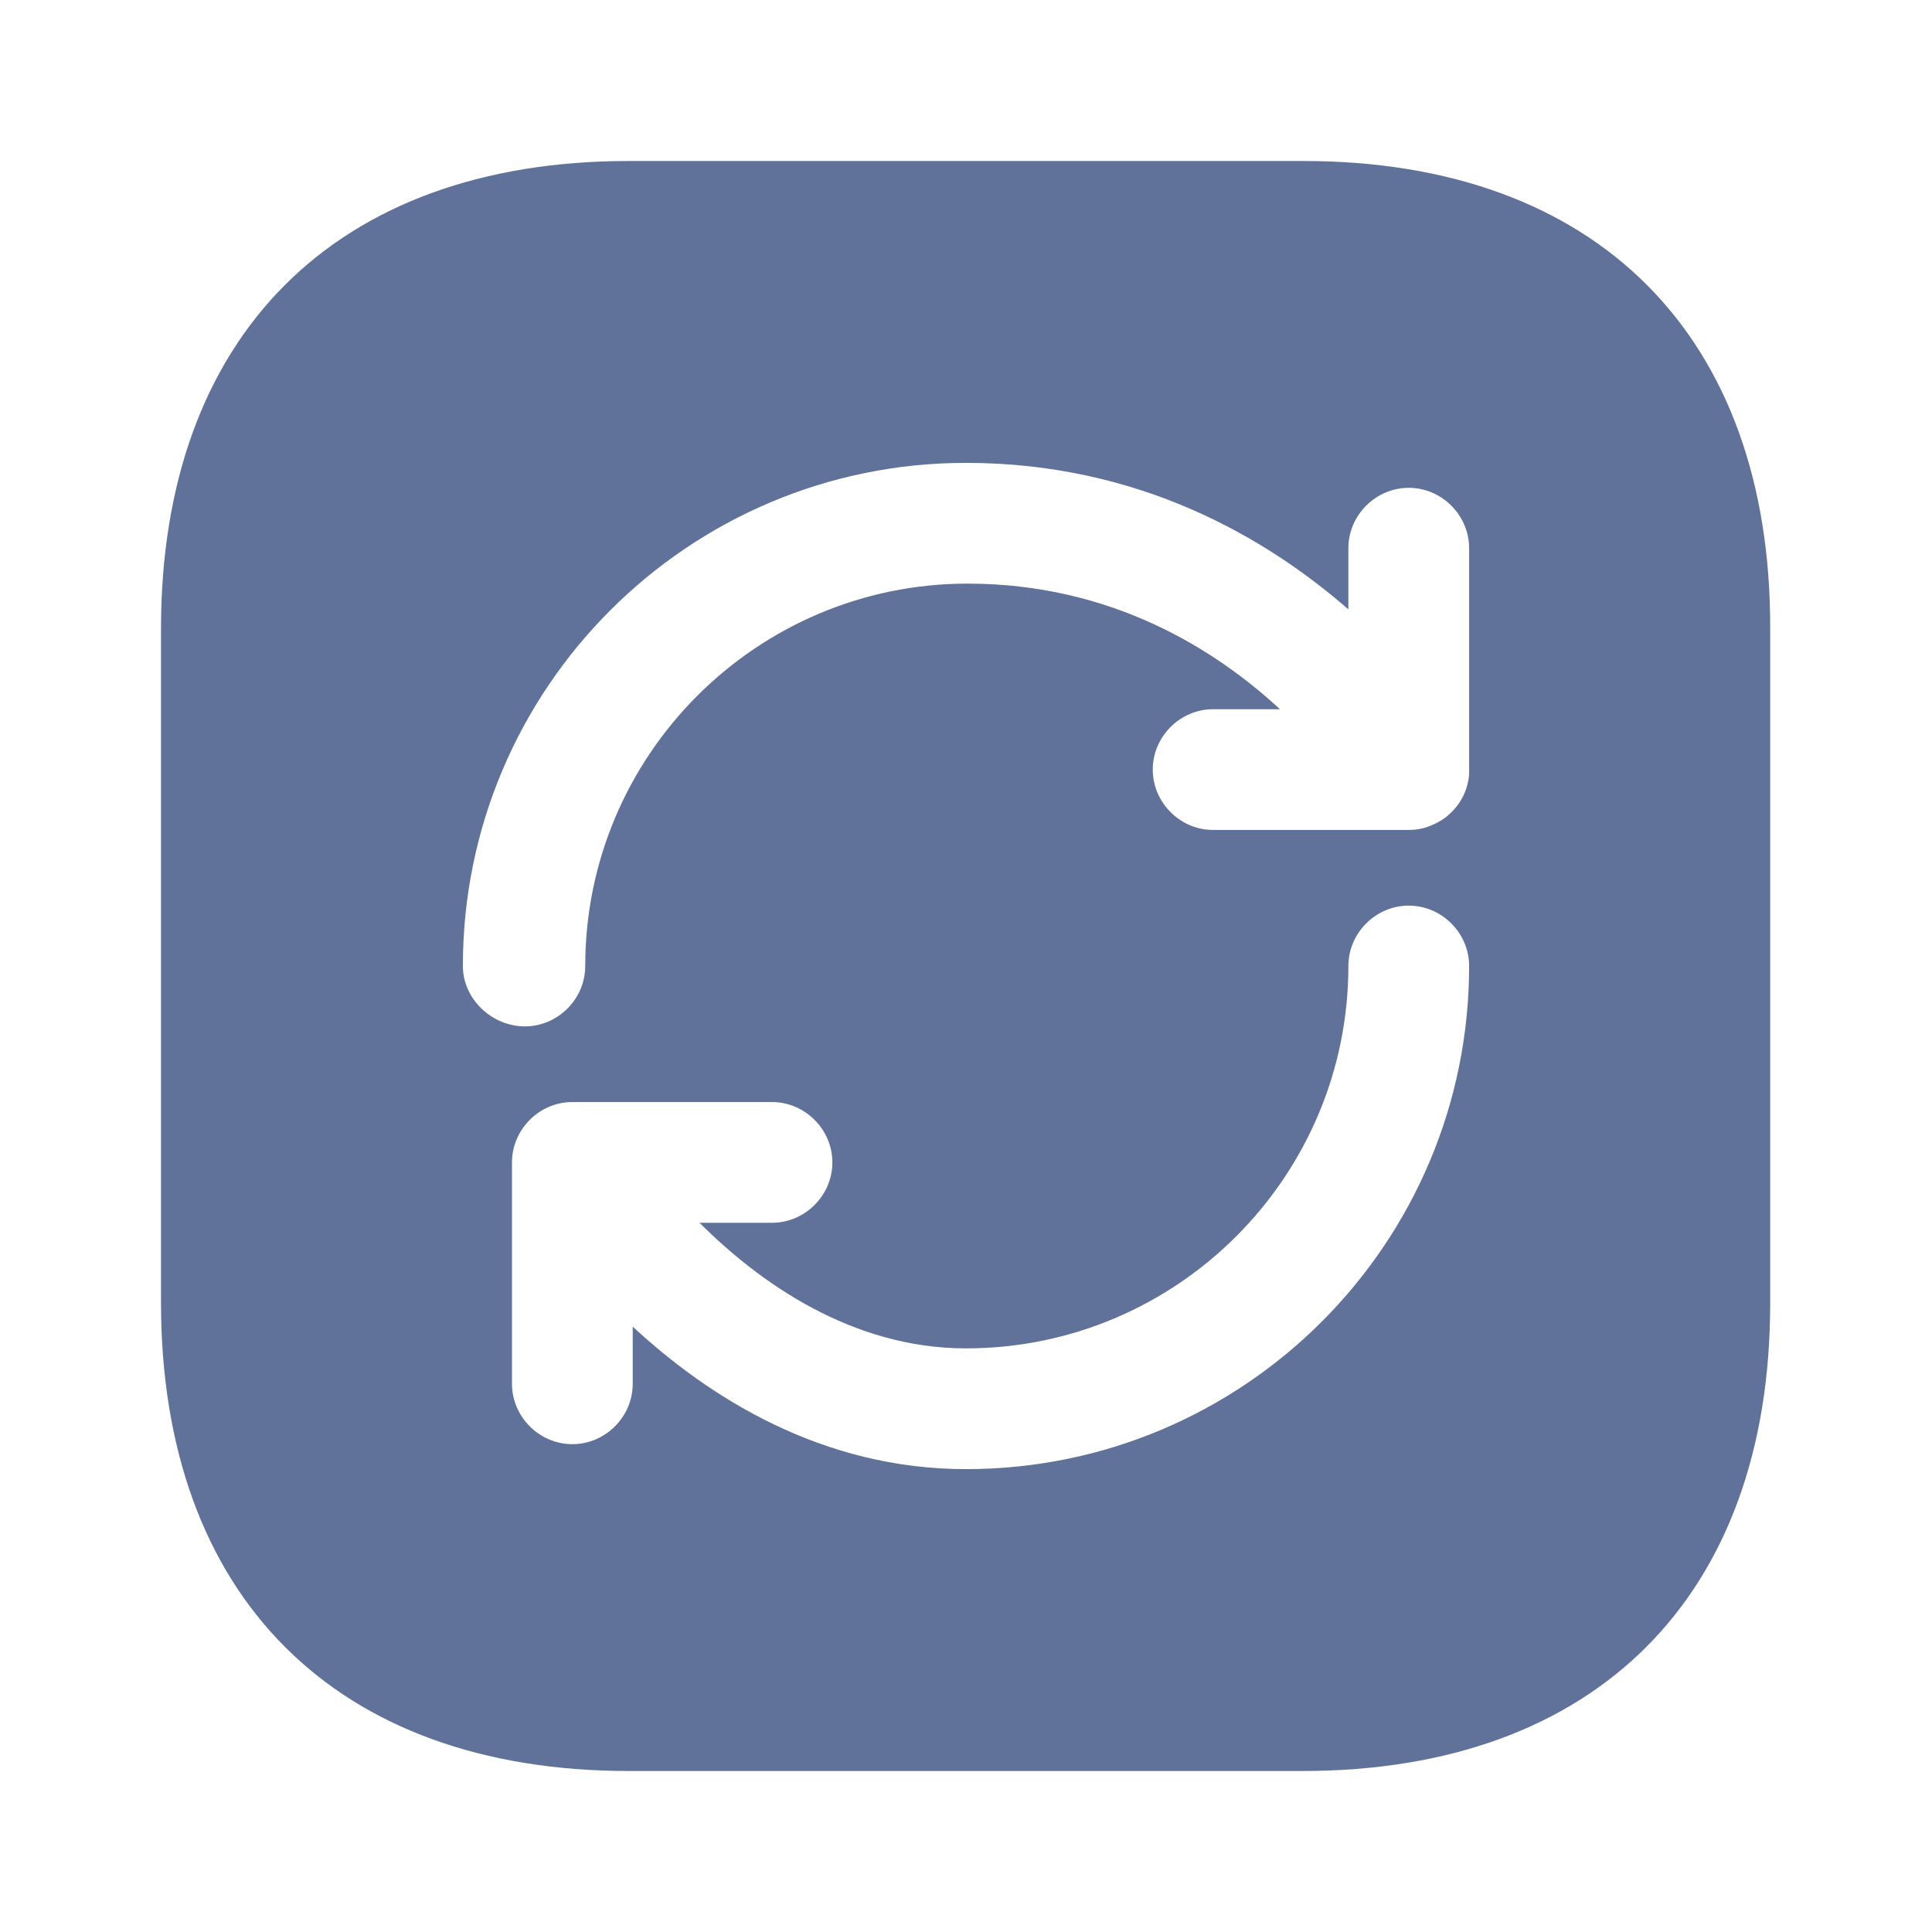
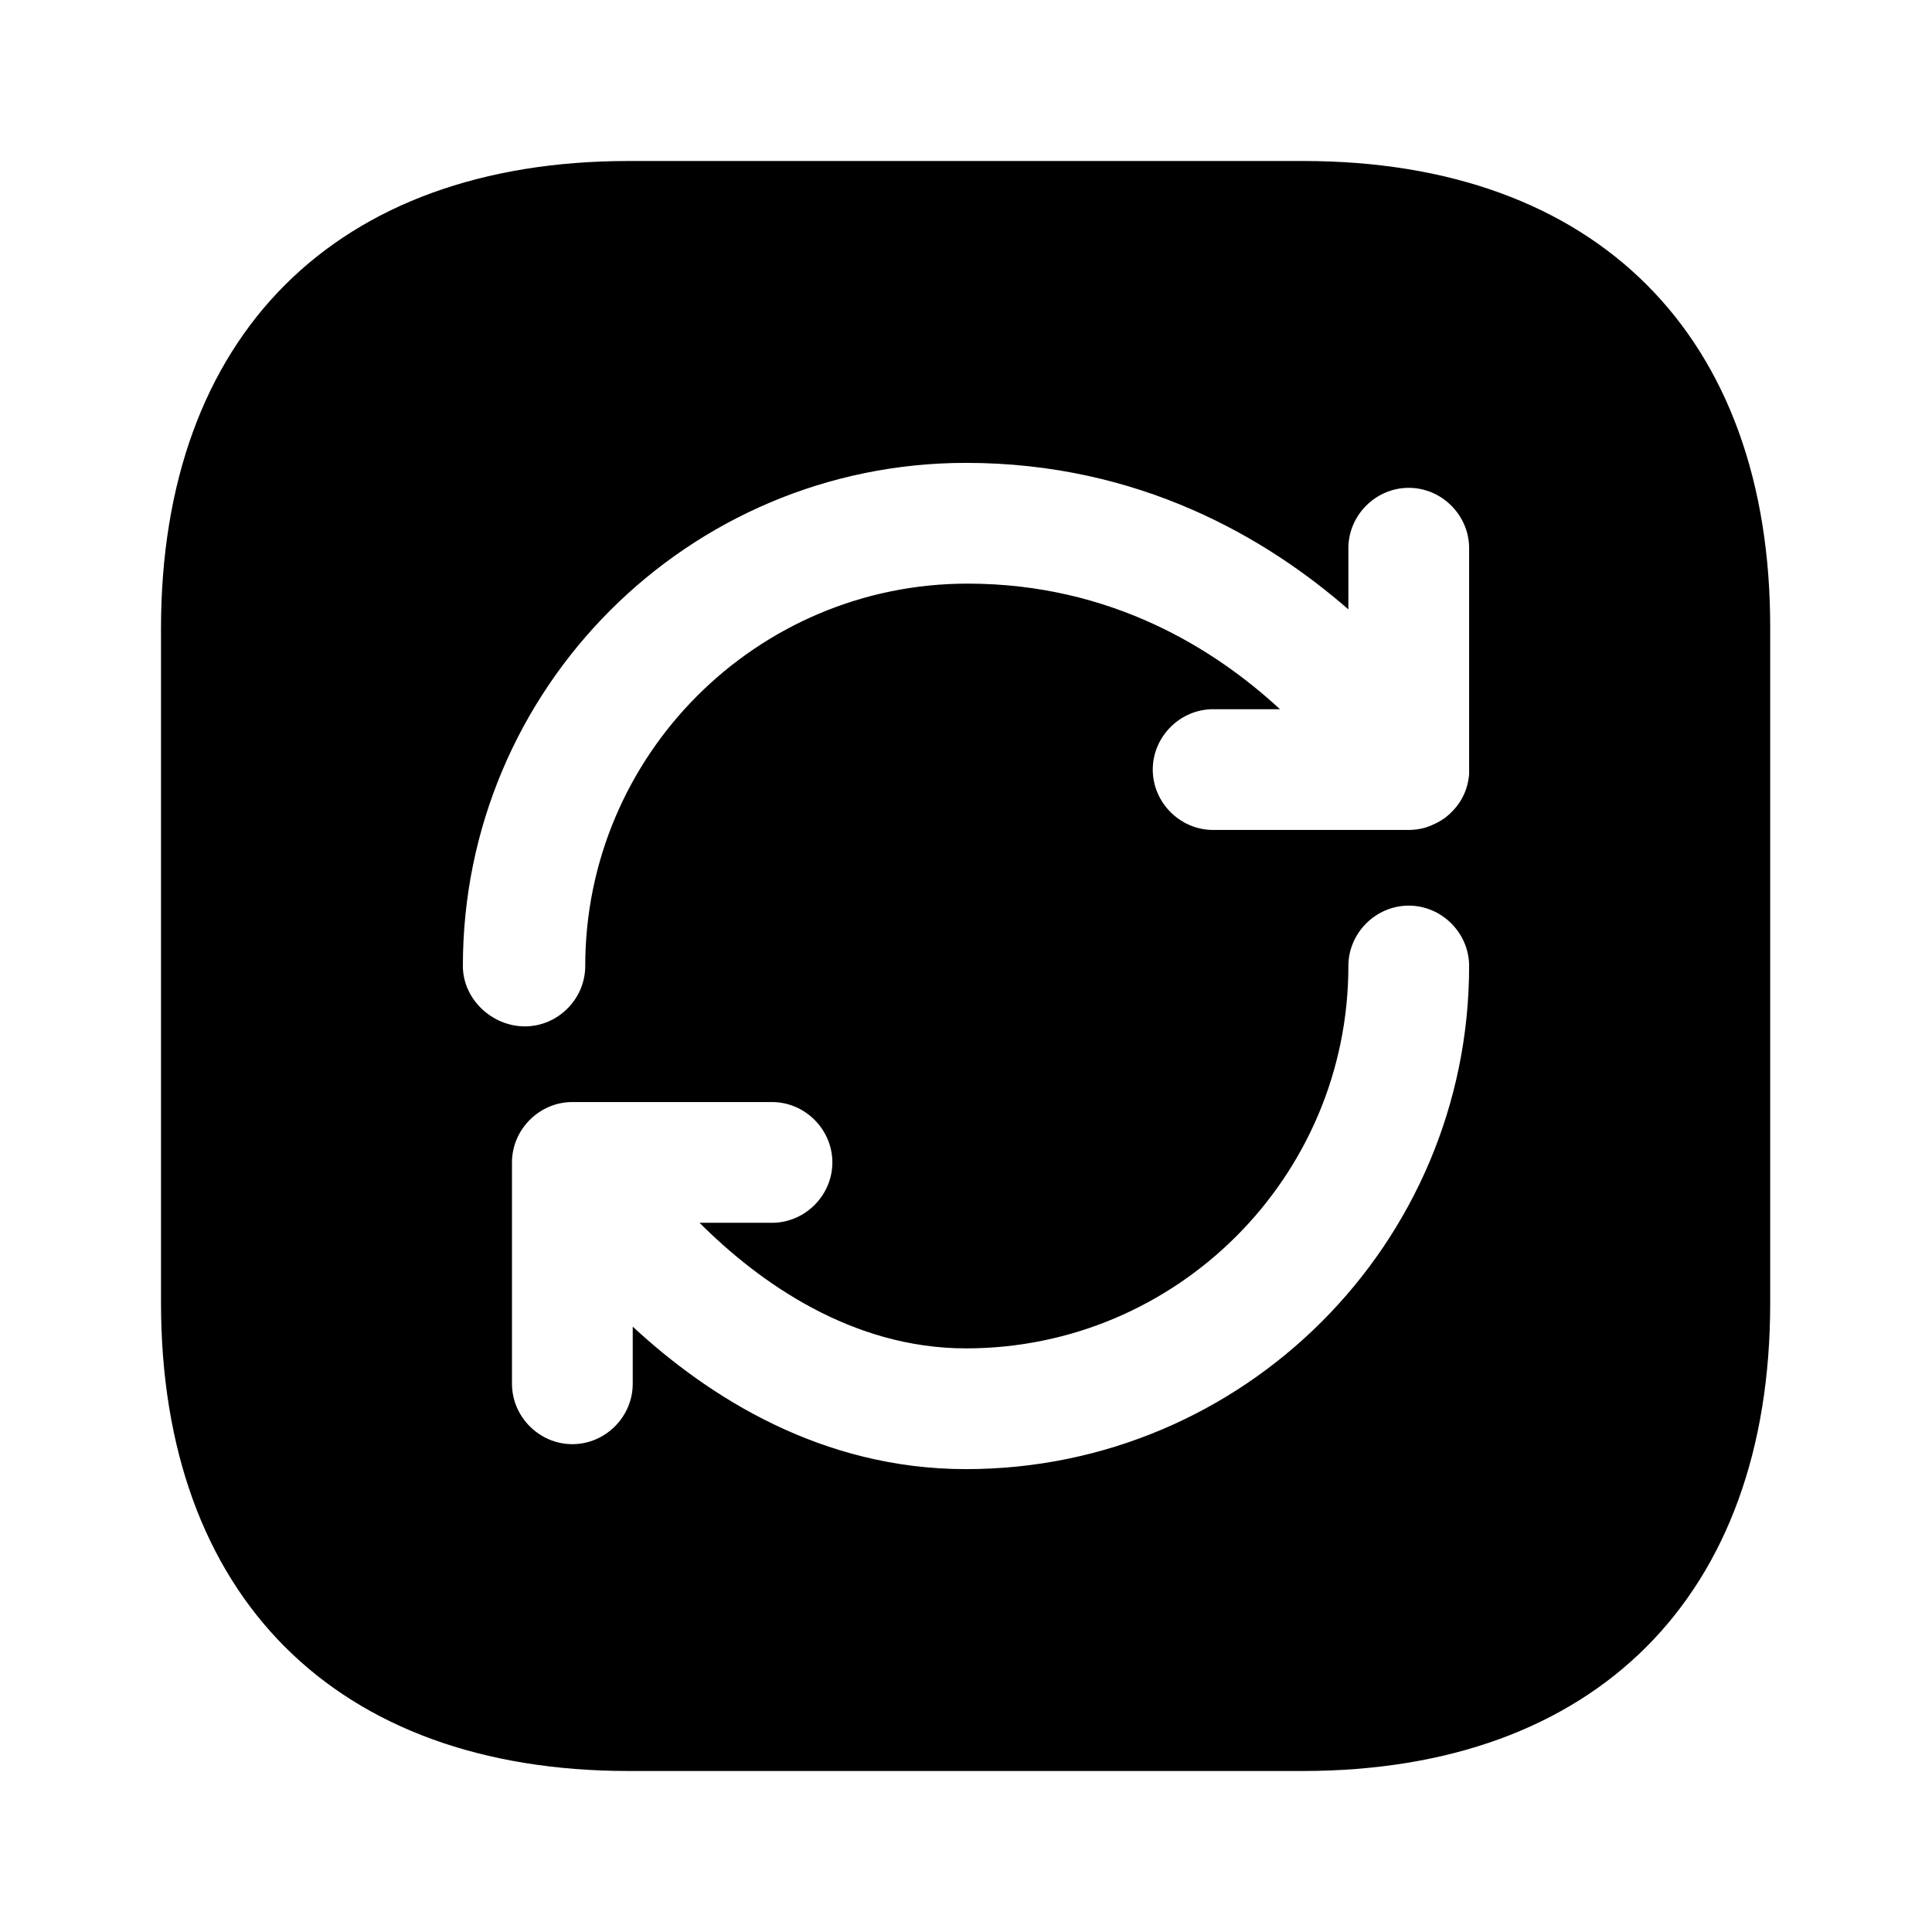
- <svg xmlns="http://www.w3.org/2000/svg" viewBox="0 0 24 24" fill="none">
-   <path d="M16.19 2H7.81C4.17 2 2 4.17 2 7.81V16.18C2 19.83 4.17 22 7.81 22H16.18C19.82 22 21.99 19.83 21.99 16.19V7.81C22 4.17 19.83 2 16.19 2ZM12 18.25C10.21 18.25 8.81 17.36 7.86 16.48V17.19C7.86 17.6 7.52 17.94 7.11 17.94C6.7 17.94 6.36 17.6 6.36 17.19V14.44C6.36 14.03 6.7 13.69 7.11 13.69H9.59C10 13.69 10.34 14.03 10.34 14.44C10.34 14.85 10 15.19 9.59 15.19H8.69C9.43 15.93 10.58 16.75 12 16.75C14.62 16.75 16.75 14.62 16.75 12C16.75 11.59 17.09 11.25 17.5 11.25C17.91 11.25 18.25 11.59 18.25 12C18.25 15.45 15.45 18.25 12 18.25ZM18.25 9.54C18.25 9.57 18.25 9.6 18.25 9.62C18.24 9.73 18.21 9.83 18.16 9.92C18.11 10.01 18.04 10.09 17.95 10.16C17.88 10.21 17.8 10.25 17.71 10.28C17.64 10.3 17.57 10.31 17.5 10.31H15.07C14.66 10.31 14.32 9.97 14.32 9.56C14.32 9.15 14.66 8.81 15.07 8.81H15.9C15.1 8.07 13.81 7.25 12.02 7.25C9.4 7.25 7.27 9.38 7.27 12C7.27 12.41 6.93 12.75 6.52 12.75C6.11 12.75 5.75 12.41 5.75 12C5.75 8.55 8.55 5.75 12 5.75C14.15 5.75 15.73 6.68 16.75 7.57V6.81C16.75 6.4 17.09 6.06 17.5 6.06C17.91 6.06 18.25 6.4 18.25 6.81V9.54Z" fill="#60719A" />
+ <svg xmlns="http://www.w3.org/2000/svg" viewBox="0 0 24 24">
+   <path d="M16.19 2H7.81C4.17 2 2 4.17 2 7.81V16.18C2 19.83 4.17 22 7.81 22H16.18C19.82 22 21.99 19.83 21.99 16.19V7.81C22 4.17 19.83 2 16.19 2ZM12 18.25C10.21 18.25 8.81 17.36 7.86 16.48V17.19C7.86 17.6 7.52 17.94 7.11 17.94C6.7 17.94 6.36 17.6 6.36 17.19V14.44C6.36 14.03 6.7 13.69 7.11 13.69H9.59C10 13.69 10.34 14.03 10.34 14.44C10.34 14.85 10 15.19 9.59 15.19H8.69C9.43 15.93 10.58 16.75 12 16.75C14.62 16.75 16.75 14.62 16.75 12C16.75 11.59 17.09 11.25 17.5 11.25C17.91 11.25 18.25 11.59 18.25 12C18.25 15.45 15.45 18.25 12 18.25ZM18.25 9.54C18.25 9.57 18.25 9.6 18.25 9.62C18.24 9.73 18.21 9.83 18.16 9.92C18.11 10.01 18.04 10.09 17.95 10.16C17.88 10.21 17.8 10.25 17.71 10.28C17.64 10.3 17.57 10.31 17.5 10.31H15.07C14.66 10.31 14.32 9.97 14.32 9.56C14.32 9.15 14.66 8.81 15.07 8.81H15.9C15.1 8.07 13.81 7.25 12.02 7.25C9.4 7.25 7.27 9.38 7.27 12C7.27 12.41 6.93 12.75 6.52 12.75C6.11 12.75 5.75 12.41 5.75 12C5.75 8.55 8.55 5.75 12 5.75C14.15 5.75 15.73 6.68 16.75 7.57V6.81C16.75 6.4 17.09 6.06 17.5 6.06C17.91 6.06 18.25 6.4 18.25 6.81V9.54Z" />
</svg>
